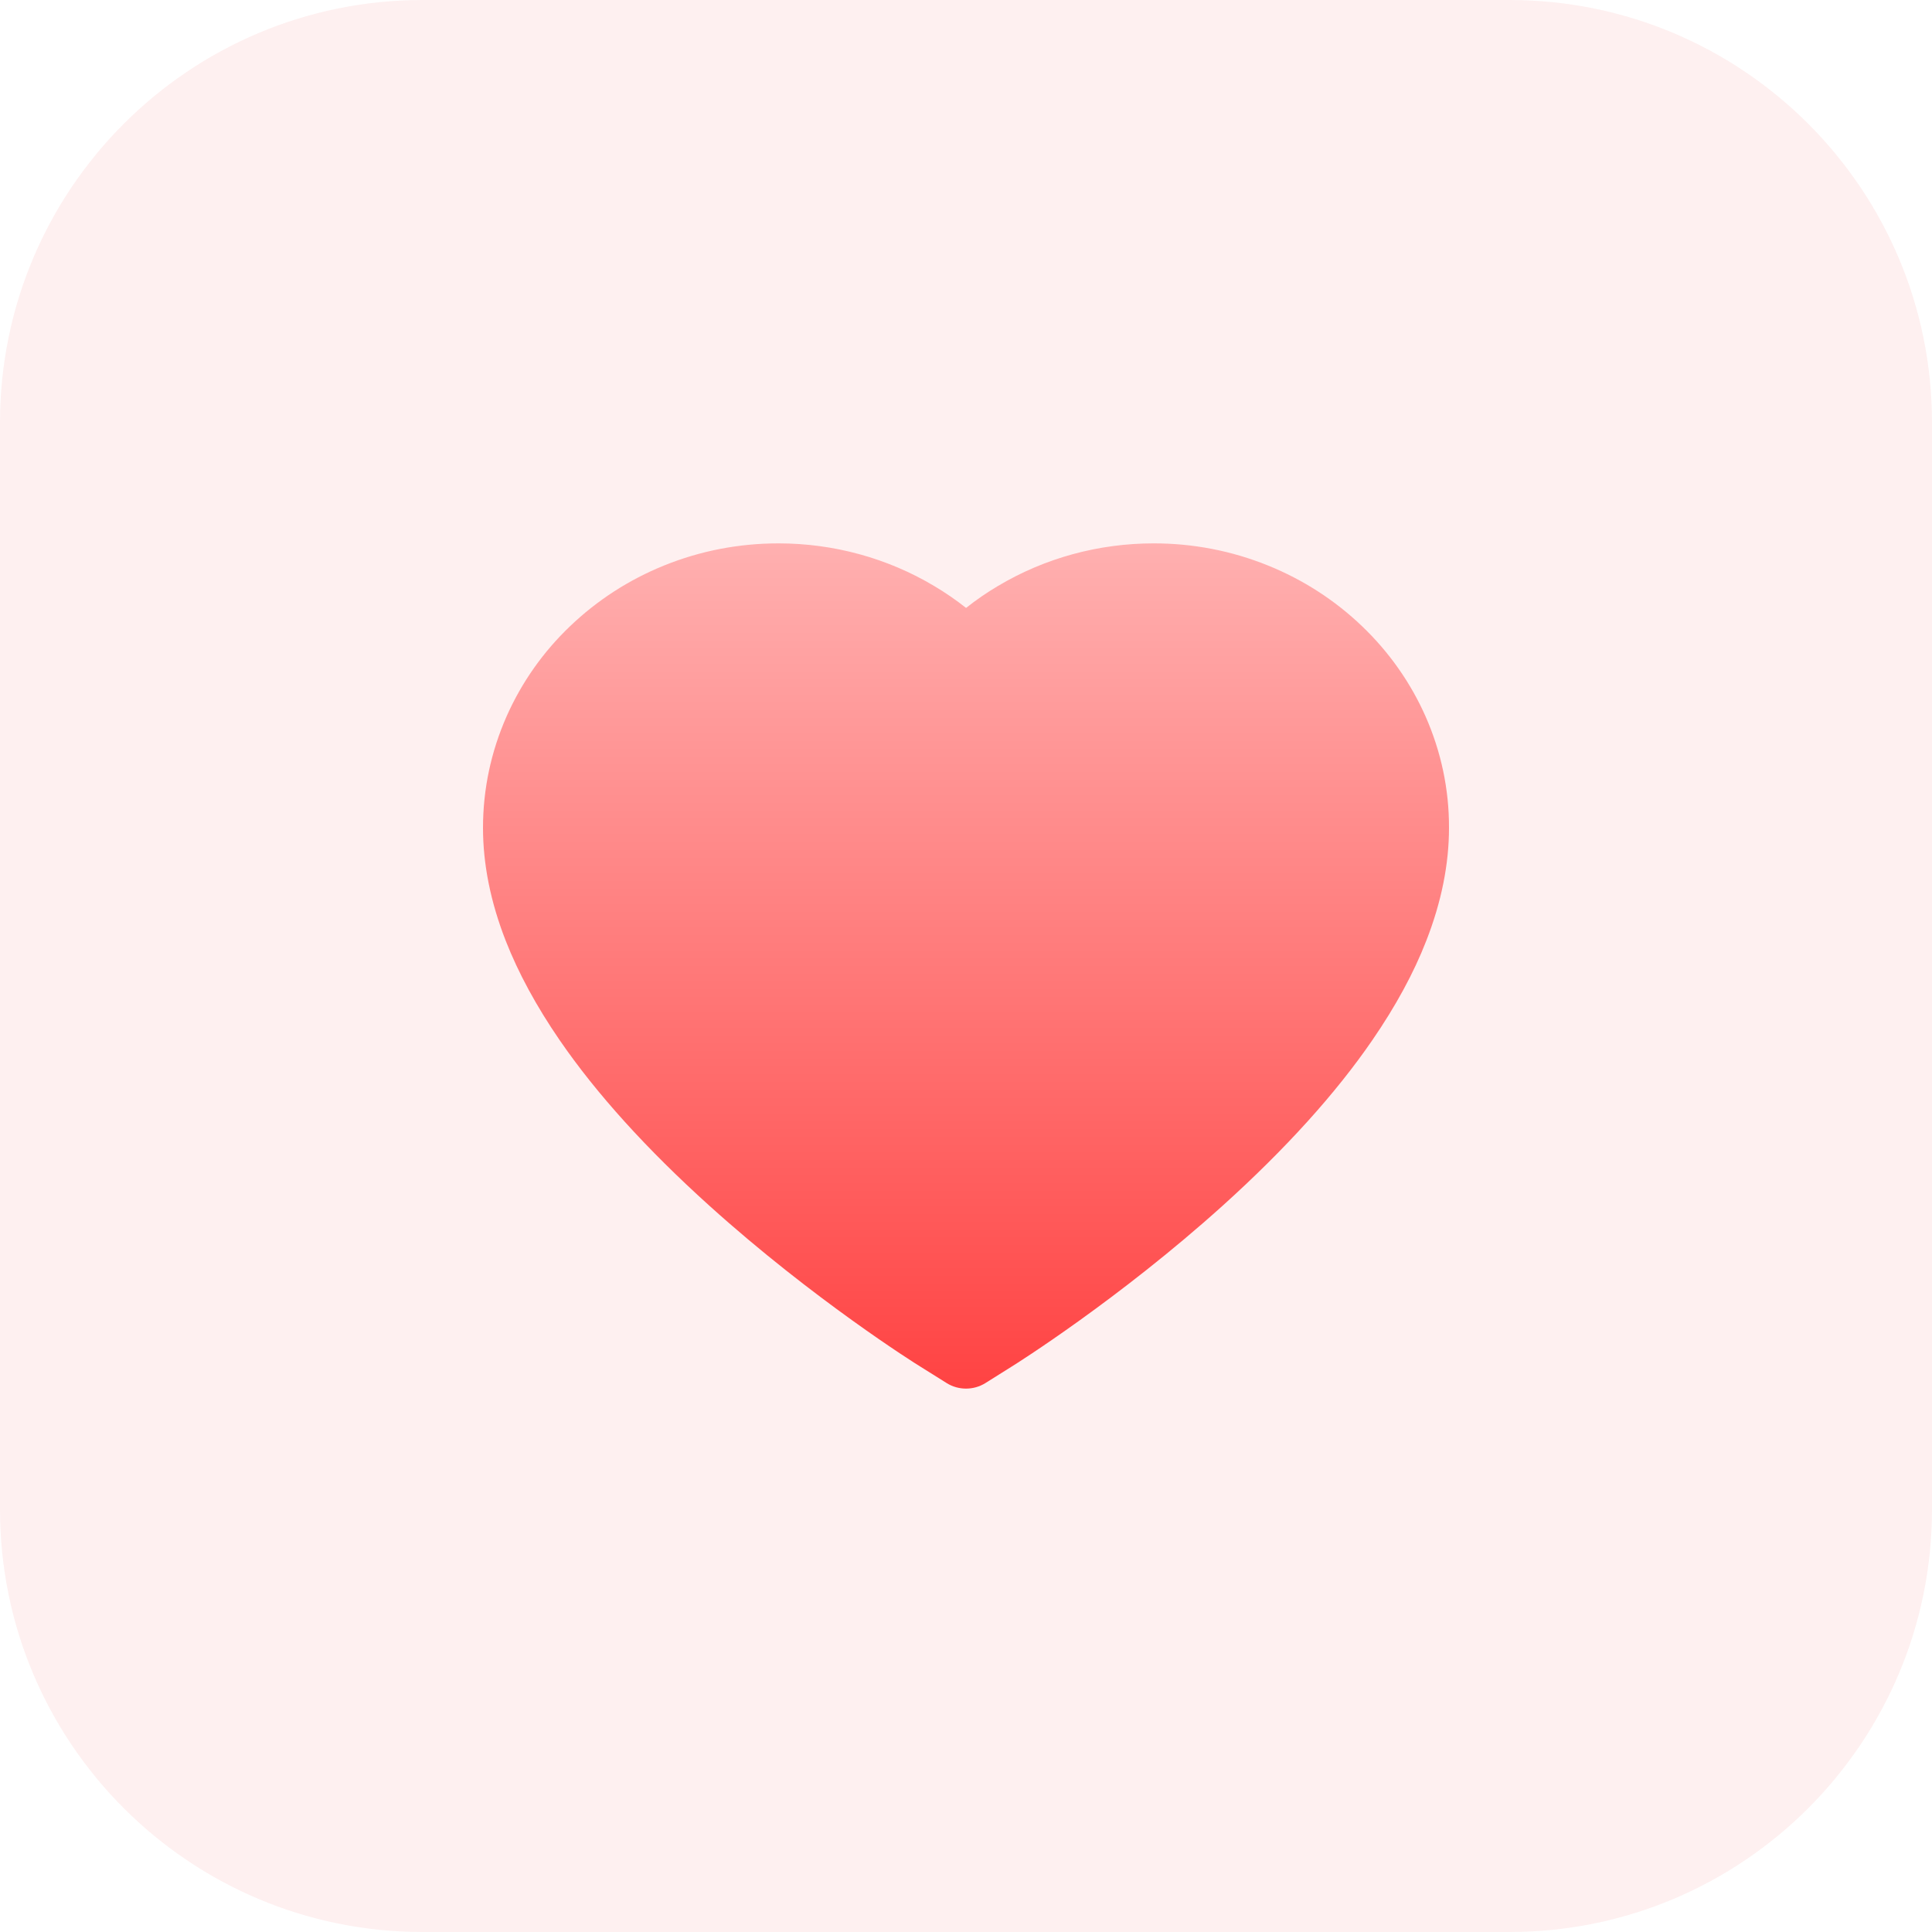
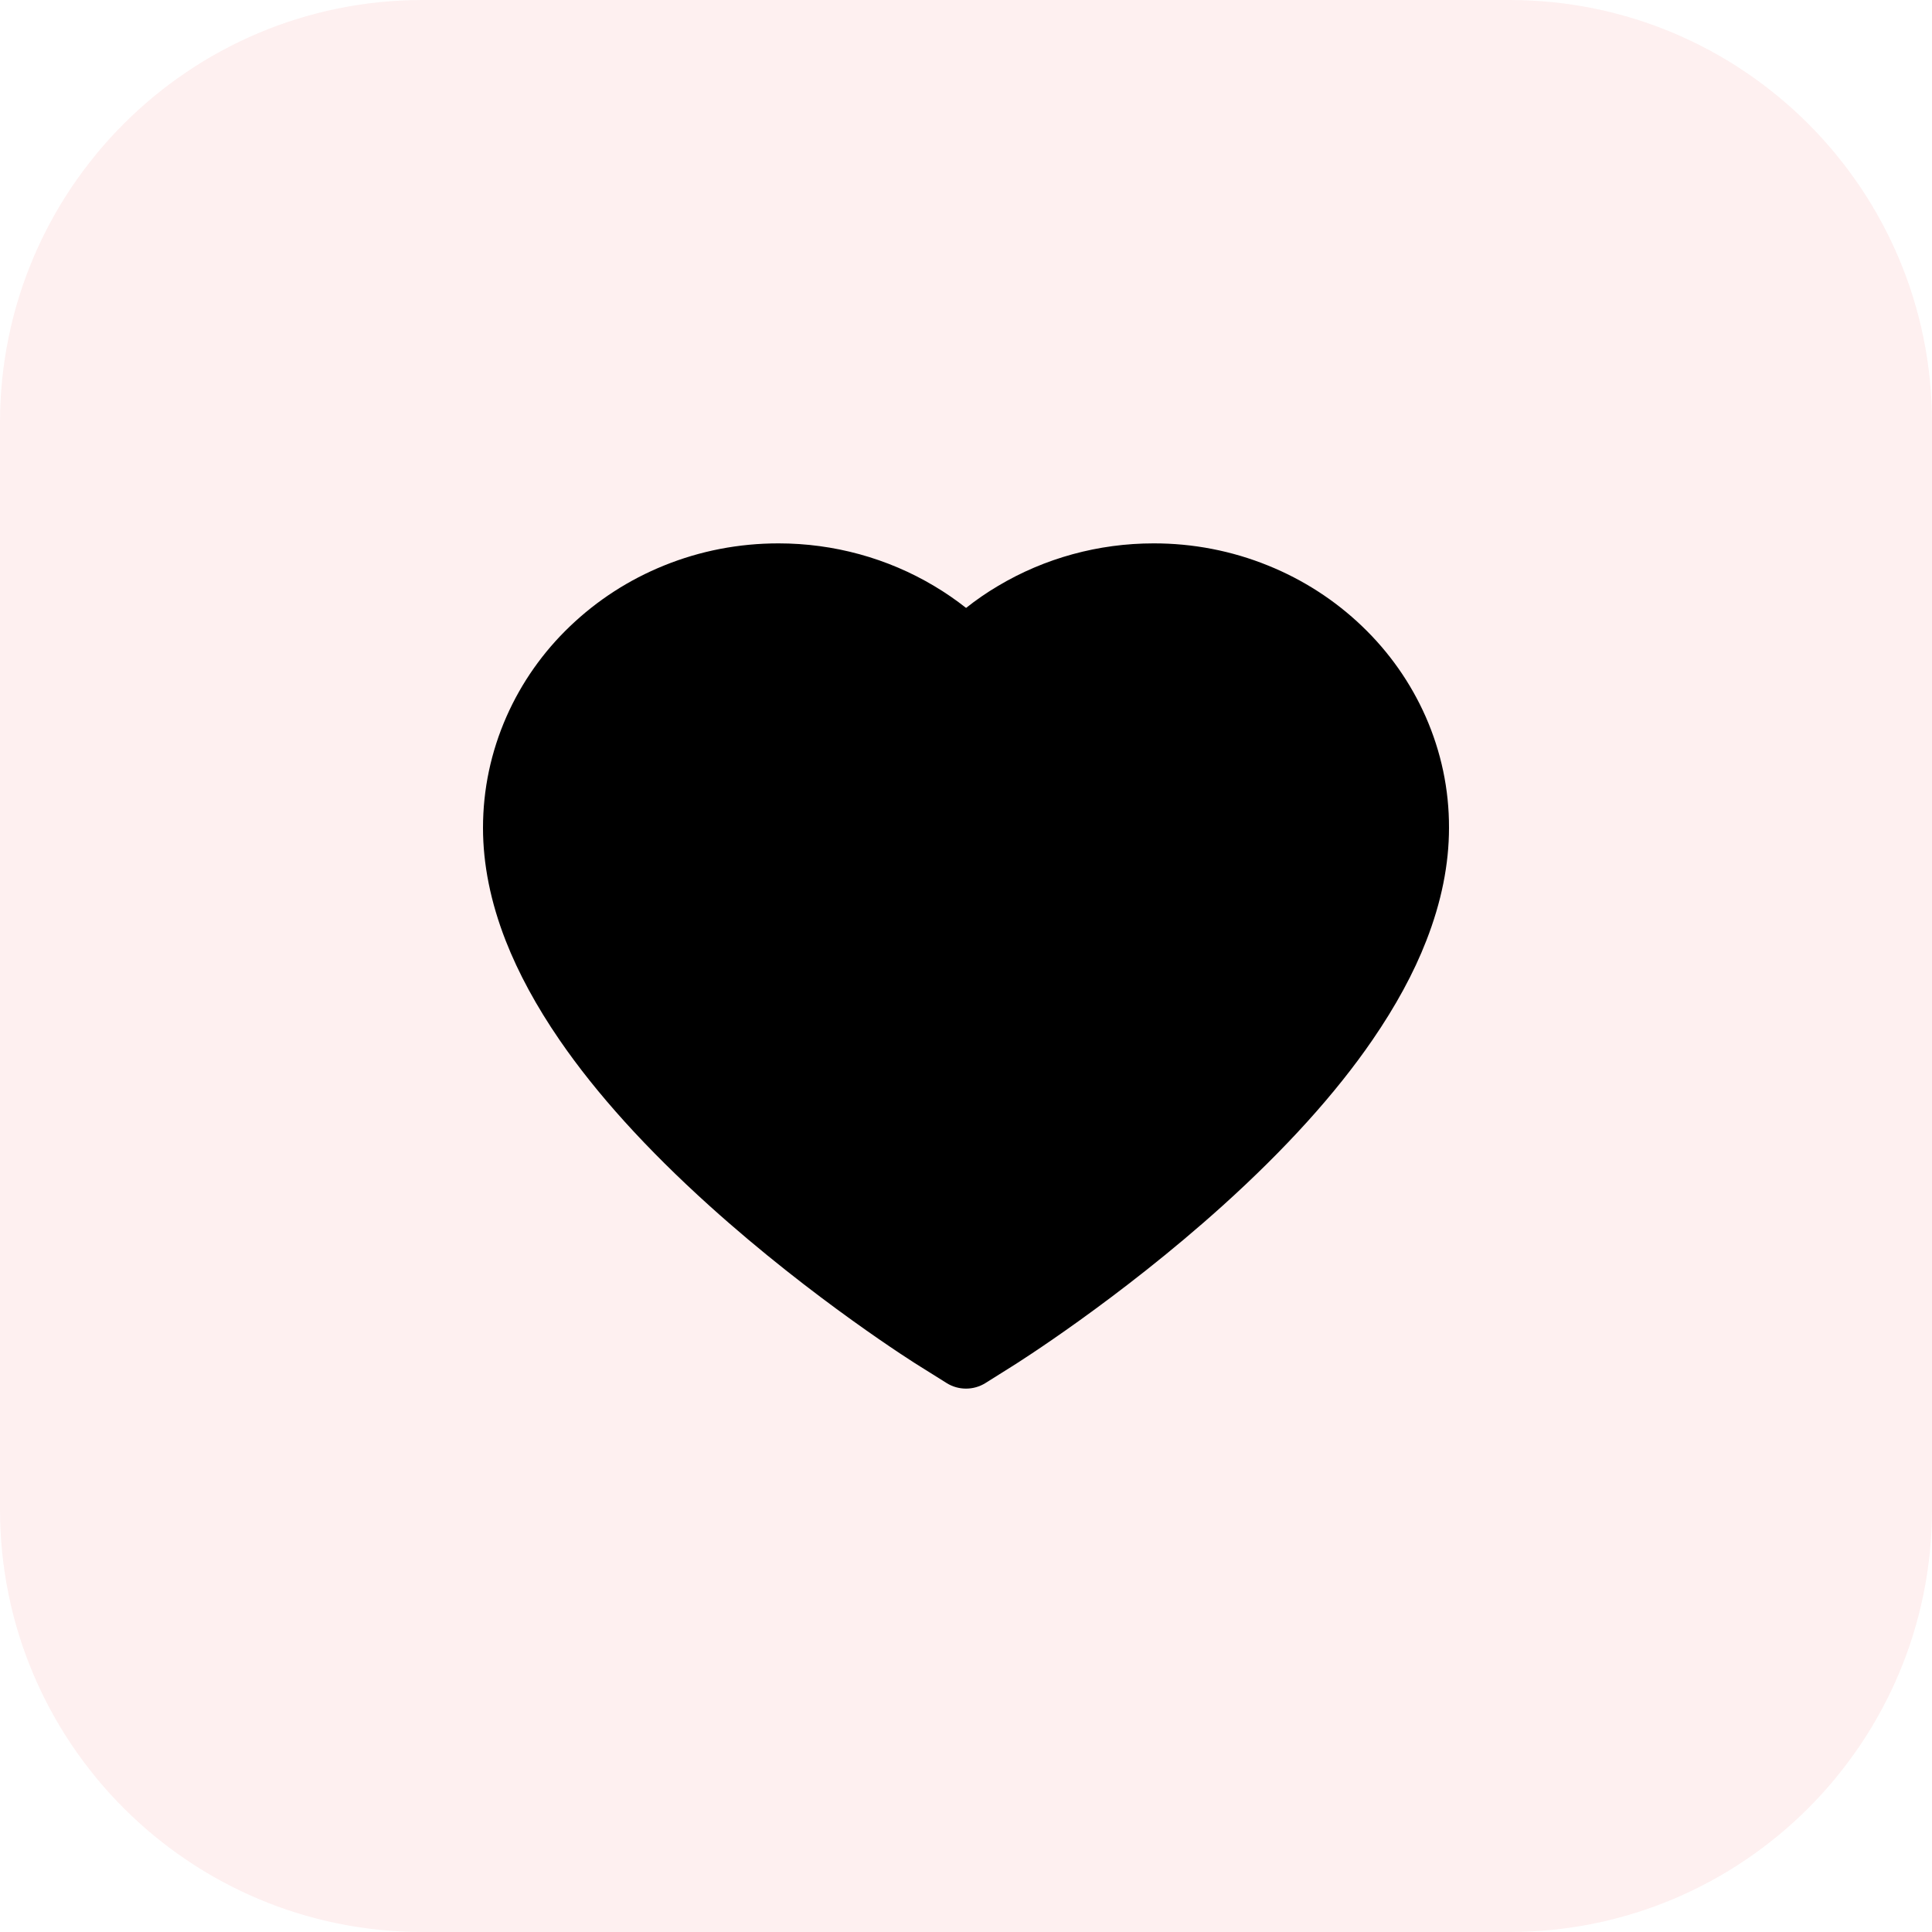
<svg xmlns="http://www.w3.org/2000/svg" width="32" height="32" viewBox="0 0 32 32" fill="none">
  <rect width="32" height="32" rx="7" fill="#FEF0F0" />
  <path d="M23.613 11.869C23.365 11.308 23.007 10.799 22.559 10.371C22.111 9.942 21.583 9.601 21.003 9.367C20.402 9.123 19.758 8.999 19.107 9C18.194 9 17.303 9.244 16.529 9.706C16.343 9.816 16.168 9.937 16.001 10.069C15.834 9.937 15.658 9.816 15.473 9.706C14.699 9.244 13.808 9 12.895 9C12.238 9 11.6 9.123 10.998 9.367C10.417 9.602 9.893 9.941 9.443 10.371C8.995 10.798 8.637 11.307 8.389 11.869C8.132 12.453 8 13.074 8 13.712C8 14.315 8.126 14.942 8.376 15.581C8.585 16.115 8.885 16.668 9.269 17.227C9.876 18.112 10.711 19.034 11.749 19.97C13.467 21.52 15.169 22.591 15.242 22.634L15.681 22.909C15.875 23.03 16.125 23.03 16.32 22.909L16.758 22.634C16.831 22.589 18.531 21.52 20.251 19.97C21.289 19.034 22.124 18.112 22.731 17.227C23.115 16.668 23.417 16.115 23.624 15.581C23.874 14.942 24 14.315 24 13.712C24.002 13.074 23.87 12.453 23.613 11.869V11.869Z" fill="url(#paint0_linear)" />
  <defs>
    <linearGradient id="paint0_linear" x1="16" y1="9" x2="16" y2="23" gradientUnits="userSpaceOnUse">
-       <stop stop-color="#FFB0B0" />
-       <stop offset="1" stop-color="#FF4343" />
+       <stop stopColor="#FFB0B0" />
+       <stop offset="1" stopColor="#FF4343" />
    </linearGradient>
  </defs>
</svg>
